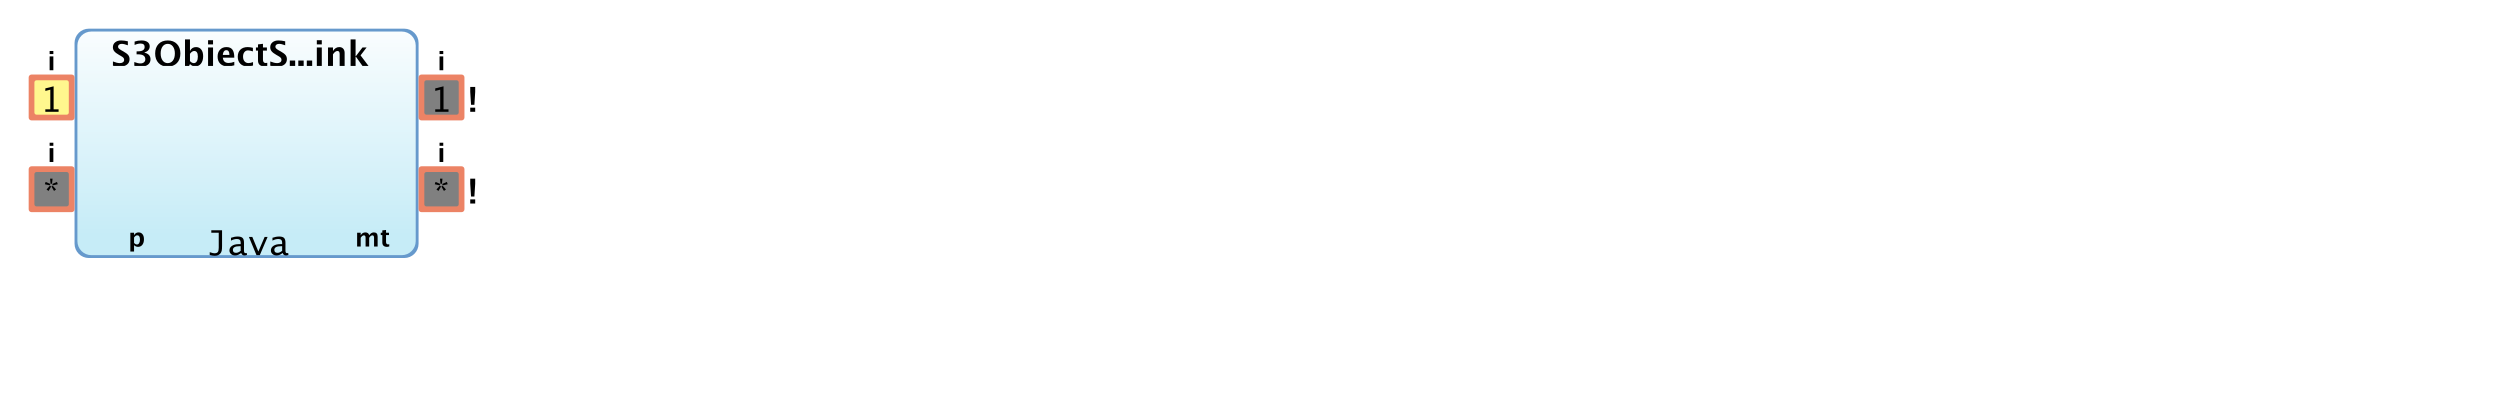
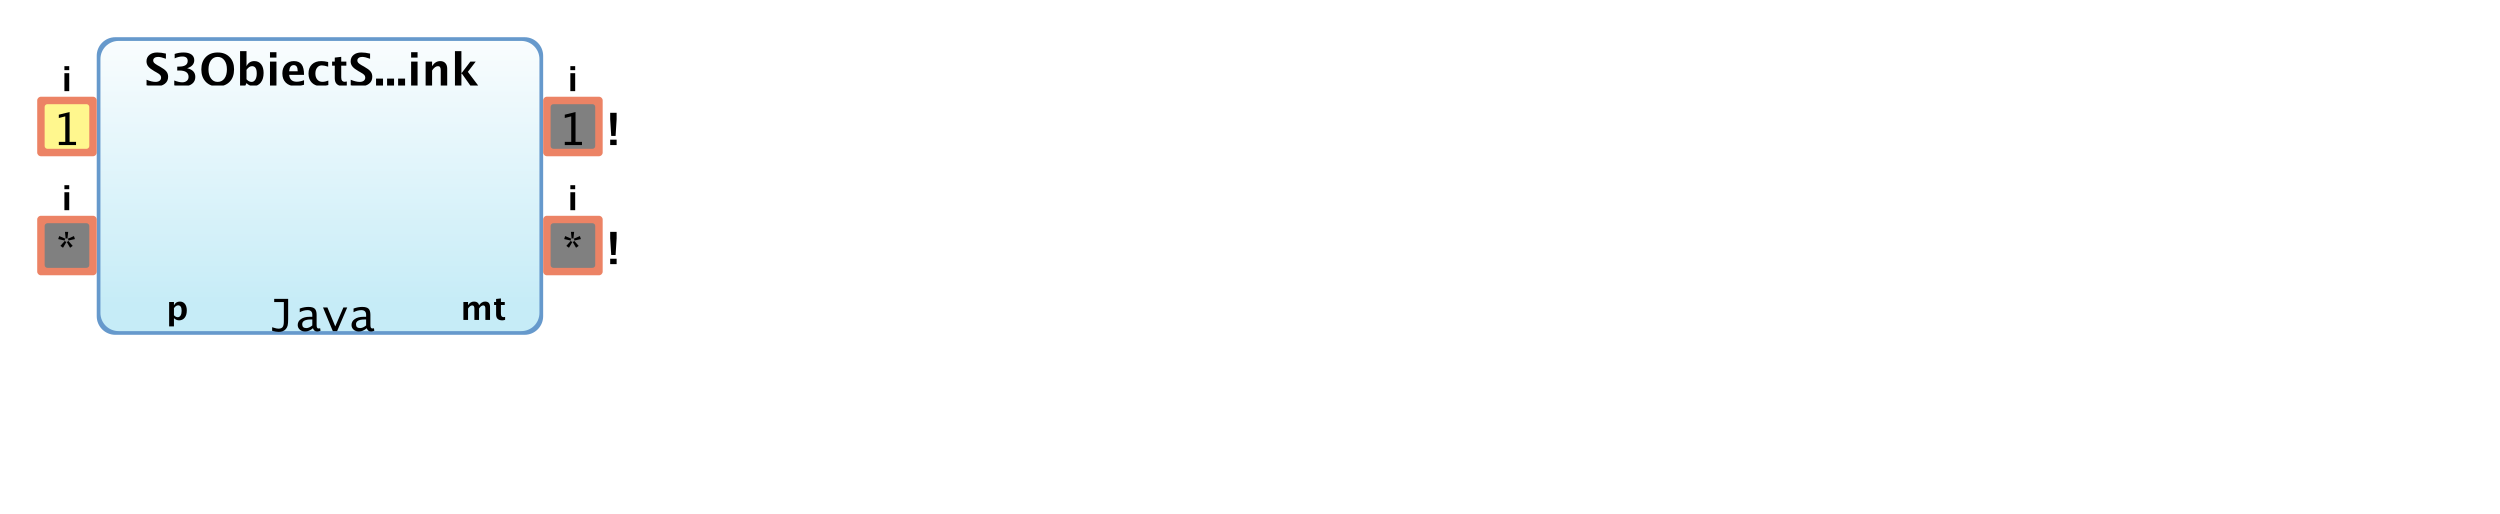
<svg xmlns="http://www.w3.org/2000/svg" style="fill-opacity:1; color-rendering:auto; color-interpolation:auto; text-rendering:auto; stroke:black; stroke-linecap:square; stroke-miterlimit:10; shape-rendering:auto; stroke-opacity:1; fill:black; stroke-dasharray:none; font-weight:normal; stroke-width:1; font-family:'Dialog'; font-style:normal; stroke-linejoin:miter; font-size:12; stroke-dashoffset:0; image-rendering:auto;">
  <defs id="genericDefs" />
  <g>
    <defs id="defs1">
      <linearGradient x1="26" gradientUnits="userSpaceOnUse" x2="26" y1="10" y2="82" id="linearGradient1" spreadMethod="pad">
        <stop style="stop-opacity:1; stop-color:rgb(250,253,254);" offset="0%" />
        <stop style="stop-opacity:1; stop-color:rgb(198,236,247);" offset="100%" />
      </linearGradient>
      <clipPath clipPathUnits="userSpaceOnUse" id="clipPath1">
        <path d="M38.8 11 L133.2 11 L133.2 23 L38.8 23 L38.8 11 Z" />
      </clipPath>
    </defs>
    <g style="fill:rgb(0,0,0); fill-opacity:0; stroke-opacity:0; stroke:rgb(0,0,0);">
-       <rect x="0" width="872" height="100" y="0" style="stroke:none;" />
+       <rect x="0" width="672" height="100" y="0" style="stroke:none;" />
    </g>
    <g style="fill:rgb(102,153,204); stroke:rgb(102,153,204);">
      <rect x="26" y="10" width="120" style="stroke:none;" rx="5" ry="5" height="80" />
      <rect x="27" y="11" width="118" style="fill:url(#linearGradient1); stroke:none;" rx="4.875" ry="4.875" height="78" />
    </g>
    <g style="font-family:sans-serif; font-weight:bold;">
      <path d="M39.394 22.922 L39.394 21.438 Q40.8 22.016 41.8 22.016 Q42.487 22.016 42.894 21.711 Q43.3 21.406 43.3 20.859 Q43.3 20.438 43.042 20.148 Q42.784 19.859 42.081 19.469 L41.503 19.141 Q40.347 18.484 39.862 17.883 Q39.378 17.281 39.378 16.484 Q39.378 15.406 40.167 14.758 Q40.956 14.109 42.253 14.109 Q43.284 14.109 44.597 14.406 L44.597 15.797 Q43.253 15.297 42.487 15.297 Q41.894 15.297 41.534 15.562 Q41.175 15.828 41.175 16.266 Q41.175 16.625 41.425 16.891 Q41.675 17.156 42.362 17.562 L42.987 17.906 Q44.237 18.609 44.714 19.195 Q45.191 19.781 45.191 20.641 Q45.191 21.844 44.292 22.531 Q43.394 23.219 41.831 23.219 Q40.784 23.219 39.394 22.922 ZM46.843 22.938 L46.843 21.641 Q48.124 22.125 48.968 22.125 Q49.749 22.125 50.218 21.727 Q50.687 21.328 50.687 20.672 Q50.687 18.953 48.171 18.953 L47.64 18.953 L47.64 17.922 L48.093 17.906 Q50.452 17.906 50.452 16.375 Q50.452 15.188 48.999 15.188 Q48.046 15.188 46.952 15.688 L46.952 14.5 Q48.093 14.109 49.359 14.109 Q50.702 14.109 51.46 14.656 Q52.218 15.203 52.218 16.172 Q52.218 17.719 50.312 18.344 Q52.499 18.844 52.499 20.688 Q52.499 21.859 51.624 22.539 Q50.749 23.219 49.234 23.219 Q47.952 23.219 46.843 22.938 ZM58.462 23.219 Q56.478 23.219 55.298 21.977 Q54.118 20.734 54.118 18.656 Q54.118 16.578 55.306 15.344 Q56.493 14.109 58.525 14.109 Q60.525 14.109 61.72 15.344 Q62.915 16.578 62.915 18.641 Q62.915 20.766 61.72 21.992 Q60.525 23.219 58.462 23.219 ZM58.478 22.016 Q59.65 22.016 60.322 21.109 Q60.993 20.203 60.993 18.641 Q60.993 17.125 60.314 16.211 Q59.634 15.297 58.525 15.297 Q57.384 15.297 56.712 16.211 Q56.04 17.125 56.04 18.656 Q56.04 20.172 56.712 21.094 Q57.384 22.016 58.478 22.016 ZM64.528 23 L64.528 13.75 L66.263 13.75 L66.263 17.781 Q66.935 16.422 68.372 16.422 Q69.528 16.422 70.193 17.273 Q70.857 18.125 70.857 19.609 Q70.857 21.219 70.107 22.18 Q69.357 23.141 68.107 23.141 Q67.028 23.141 66.263 22.344 L65.95 23 L64.528 23 ZM66.263 21.312 Q66.903 22.016 67.622 22.016 Q68.263 22.016 68.638 21.398 Q69.013 20.781 69.013 19.75 Q69.013 17.781 67.747 17.781 Q66.982 17.781 66.263 18.766 L66.263 21.312 ZM70.355 25.188 L70.355 24.031 Q71.105 24.375 71.652 24.375 Q72.152 24.375 72.362 24.062 Q72.573 23.75 72.573 23 L72.573 16.562 L74.308 16.562 L74.308 22.875 Q74.308 24.234 73.714 24.852 Q73.12 25.469 71.792 25.469 Q71.214 25.469 70.355 25.188 ZM72.573 15.484 L72.573 14.031 L74.308 14.031 L74.308 15.484 L72.573 15.484 ZM81.726 22.781 Q80.491 23.141 79.382 23.141 Q77.773 23.141 76.835 22.227 Q75.898 21.312 75.898 19.734 Q75.898 18.234 76.749 17.328 Q77.601 16.422 79.007 16.422 Q80.413 16.422 81.07 17.312 Q81.726 18.203 81.726 20.125 L77.726 20.125 Q77.913 21.969 79.757 21.969 Q80.632 21.969 81.726 21.562 L81.726 22.781 ZM77.71 19.156 L80.023 19.156 Q80.023 17.5 78.96 17.5 Q77.882 17.5 77.71 19.156 ZM88.257 22.859 Q87.179 23.141 86.257 23.141 Q84.726 23.141 83.827 22.234 Q82.929 21.328 82.929 19.781 Q82.929 18.203 83.851 17.312 Q84.773 16.422 86.398 16.422 Q87.179 16.422 88.21 16.672 L88.21 17.922 Q87.148 17.578 86.507 17.578 Q85.726 17.578 85.249 18.18 Q84.773 18.781 84.773 19.766 Q84.773 20.781 85.288 21.391 Q85.804 22 86.648 22 Q87.429 22 88.257 21.656 L88.257 22.859 ZM93.222 22.969 Q92.597 23.141 92.237 23.141 Q89.987 23.141 89.987 21.031 L89.987 17.656 L89.269 17.656 L89.269 16.562 L89.987 16.562 L89.987 15.484 L91.722 15.281 L91.722 16.562 L93.097 16.562 L93.097 17.656 L91.722 17.656 L91.722 20.812 Q91.722 21.984 92.691 21.984 Q92.909 21.984 93.222 21.906 L93.222 22.969 ZM94.273 22.922 L94.273 21.438 Q95.679 22.016 96.679 22.016 Q97.366 22.016 97.773 21.711 Q98.179 21.406 98.179 20.859 Q98.179 20.438 97.921 20.148 Q97.663 19.859 96.96 19.469 L96.382 19.141 Q95.226 18.484 94.741 17.883 Q94.257 17.281 94.257 16.484 Q94.257 15.406 95.046 14.758 Q95.835 14.109 97.132 14.109 Q98.163 14.109 99.476 14.406 L99.476 15.797 Q98.132 15.297 97.366 15.297 Q96.773 15.297 96.413 15.562 Q96.054 15.828 96.054 16.266 Q96.054 16.625 96.304 16.891 Q96.554 17.156 97.241 17.562 L97.866 17.906 Q99.116 18.609 99.593 19.195 Q100.07 19.781 100.07 20.641 Q100.07 21.844 99.171 22.531 Q98.273 23.219 96.71 23.219 Q95.663 23.219 94.273 22.922 ZM101.081 23 L101.081 21.125 L102.956 21.125 L102.956 23 L101.081 23 ZM104.046 23 L104.046 21.125 L105.921 21.125 L105.921 23 L104.046 23 ZM107.011 23 L107.011 21.125 L108.886 21.125 L108.886 23 L107.011 23 ZM110.507 23 L110.507 16.562 L112.241 16.562 L112.241 23 L110.507 23 ZM110.507 15.484 L110.507 14.031 L112.241 14.031 L112.241 15.484 L110.507 15.484 ZM114.409 23 L114.409 16.562 L116.144 16.562 L116.144 17.781 Q117.003 16.422 118.347 16.422 Q119.206 16.422 119.706 16.969 Q120.206 17.516 120.206 18.453 L120.206 23 L118.472 23 L118.472 18.875 Q118.472 17.781 117.737 17.781 Q116.909 17.781 116.144 18.953 L116.144 23 L114.409 23 ZM122.29 23 L122.29 13.75 L124.025 13.75 L124.025 19.562 L124.15 19.562 L126.431 16.562 L127.868 16.562 L125.759 19.312 L128.54 23 L126.431 23 L124.15 19.781 L124.025 19.781 L124.025 23 L122.29 23 Z" style="stroke:none; clip-path:url(#clipPath1);" />
    </g>
    <rect width="94.4" x="38.8" height="12.0" id="sdt0" y="11.0" style="stroke-opacity:0; fill-opacity:0;" />
    <g style="font-family:'Monospaced';">
      <path style="stroke:none;" d="M73.156 88.938 L73.156 87.953 L73.547 88.078 Q74.344 88.344 74.828 88.344 Q75.641 88.344 75.969 87.914 Q76.297 87.484 76.297 86.406 L76.297 81.188 L73.703 81.188 L73.703 80.328 L77.453 80.328 L77.453 85.797 Q77.453 86.938 77.32 87.492 Q77.188 88.047 76.812 88.469 Q76.141 89.219 74.906 89.219 Q74.234 89.219 73.156 88.938 ZM84.121 88.234 Q83.074 89.109 82.027 89.109 Q81.152 89.109 80.59 88.609 Q80.027 88.109 80.027 87.359 Q80.027 86.359 80.91 85.758 Q81.793 85.156 83.231 85.156 L83.949 85.156 L83.949 84.609 Q83.949 83.984 83.621 83.672 Q83.293 83.359 82.652 83.359 Q81.652 83.359 80.574 83.922 L80.574 82.938 Q81.809 82.5 82.902 82.5 Q84.106 82.5 84.606 82.984 Q85.106 83.469 85.106 84.641 L85.106 87.297 Q85.106 87.875 85.231 88.086 Q85.356 88.297 85.684 88.297 Q85.793 88.297 86.059 88.234 L86.152 88.922 Q85.574 89.109 85.277 89.109 Q84.84 89.109 84.559 88.891 Q84.277 88.672 84.121 88.234 ZM83.949 87.484 L83.949 85.875 L83.59 85.875 Q82.402 85.875 81.816 86.195 Q81.231 86.516 81.231 87.156 Q81.231 87.672 81.504 87.93 Q81.777 88.188 82.34 88.188 Q83.09 88.188 83.949 87.484 ZM89.461 89 L86.82 82.641 L88.008 82.641 L90.117 87.734 L92.305 82.641 L93.336 82.641 L90.617 89 L89.461 89 ZM98.582 88.234 Q97.535 89.109 96.488 89.109 Q95.613 89.109 95.051 88.609 Q94.488 88.109 94.488 87.359 Q94.488 86.359 95.371 85.758 Q96.254 85.156 97.691 85.156 L98.41 85.156 L98.41 84.609 Q98.41 83.984 98.082 83.672 Q97.754 83.359 97.113 83.359 Q96.113 83.359 95.035 83.922 L95.035 82.938 Q96.269 82.5 97.363 82.5 Q98.566 82.5 99.066 82.984 Q99.566 83.469 99.566 84.641 L99.566 87.297 Q99.566 87.875 99.691 88.086 Q99.816 88.297 100.144 88.297 Q100.254 88.297 100.519 88.234 L100.613 88.922 Q100.035 89.109 99.738 89.109 Q99.301 89.109 99.019 88.891 Q98.738 88.672 98.582 88.234 ZM98.41 87.484 L98.41 85.875 L98.051 85.875 Q96.863 85.875 96.277 86.195 Q95.691 86.516 95.691 87.156 Q95.691 87.672 95.965 87.93 Q96.238 88.188 96.801 88.188 Q97.551 88.188 98.41 87.484 Z" />
      <path style="stroke:none;" d="M124.562 86 L124.562 81.172 L125.812 81.172 L125.812 82.078 Q126.375 81.062 127.438 81.062 Q127.984 81.062 128.336 81.328 Q128.688 81.594 128.766 82.078 Q129.438 81.062 130.406 81.062 Q131.719 81.062 131.719 82.531 L131.719 86 L130.469 86 L130.469 82.953 Q130.469 82.094 129.906 82.094 Q129.312 82.094 128.766 82.938 L128.766 86 L127.516 86 L127.516 82.953 Q127.516 82.094 126.938 82.094 Q126.359 82.094 125.812 82.938 L125.812 86 L124.562 86 ZM135.774 85.969 Q135.306 86.109 135.04 86.109 Q133.352 86.109 133.352 84.531 L133.352 81.984 L132.806 81.984 L132.806 81.172 L133.352 81.172 L133.352 80.359 L134.649 80.219 L134.649 81.172 L135.681 81.172 L135.681 81.984 L134.649 81.984 L134.649 84.359 Q134.649 85.25 135.384 85.25 Q135.54 85.25 135.774 85.188 L135.774 85.969 Z" />
    </g>
    <rect width="17.7" x="121.4" height="9.0" id="sdt1" y="77.0" style="stroke-opacity:0; fill-opacity:0;" />
    <g style="font-family:sans-serif; font-size:9; font-weight:bold;">
      <path style="stroke:none;" d="M45.462 87.734 L45.462 81.172 L46.759 81.172 L46.759 82.078 Q47.259 81.062 48.337 81.062 Q49.212 81.062 49.712 81.703 Q50.212 82.344 50.212 83.453 Q50.212 84.672 49.65 85.391 Q49.087 86.109 48.134 86.109 Q47.384 86.109 46.759 85.516 L46.759 87.734 L45.462 87.734 ZM46.759 84.734 Q47.244 85.266 47.775 85.266 Q48.259 85.266 48.541 84.805 Q48.822 84.344 48.822 83.562 Q48.822 82.078 47.869 82.078 Q47.291 82.078 46.759 82.828 L46.759 84.734 Z" />
    </g>
    <rect width="17.7" x="38.8" height="12.0" id="sdt2" y="77.0" style="stroke-opacity:0; fill-opacity:0;" />
    <g style="fill:rgb(236,131,101); font-size:9; font-weight:bold; font-family:sans-serif; stroke:rgb(236,131,101);">
      <rect x="10" y="26" width="16" style="stroke:none;" rx="1" ry="1" height="16" />
      <rect x="12" y="28" width="12" style="fill:rgb(255,247,142); stroke:none;" rx="0.75" ry="0.75" height="12" />
    </g>
    <g style="font-family:sans-serif;">
      <path style="stroke:none;" d="M15.812 39 L15.812 38.125 L17.547 38.125 L17.547 31.281 L15.812 31.719 L15.812 30.828 L18.703 30.109 L18.703 38.125 L20.438 38.125 L20.438 39 L15.812 39 Z" />
      <path style="stroke:none;" d="M17.312 24.5 L17.312 19.672 L18.609 19.672 L18.609 24.5 L17.312 24.5 ZM17.312 18.859 L17.312 17.781 L18.609 17.781 L18.609 18.859 L17.312 18.859 Z" />
    </g>
    <rect width="16.0" x="10.0" height="11.0" id="sdt3" y="15.0" style="stroke-opacity:0; fill-opacity:0;" />
    <g style="fill:rgb(236,131,101); font-size:9; font-weight:bold; font-family:sans-serif; stroke:rgb(236,131,101);">
      <rect x="10" y="58" width="16" style="stroke:none;" rx="1" ry="1" height="16" />
      <rect x="12" y="60" width="12" style="fill:gray; stroke:none;" rx="0.75" ry="0.75" height="12" />
    </g>
    <g style="font-family:sans-serif;">
      <path style="stroke:none;" d="M19.875 63.453 L20.141 64.266 L18.359 64.656 Q18.375 64.594 18.375 64.578 Q18.375 64.328 18.219 64.172 L19.875 63.453 ZM19.547 66.094 L18.844 66.594 L17.938 65.031 Q18.234 65 18.344 64.734 L19.547 66.094 ZM16.938 66.594 L16.234 66.094 L17.438 64.734 Q17.562 65 17.859 65.031 L16.938 66.594 ZM15.641 64.266 L15.922 63.453 L17.578 64.172 Q17.406 64.328 17.406 64.578 Q17.406 64.594 17.422 64.656 L15.641 64.266 ZM17.469 62.328 L18.328 62.328 L18.141 64.125 Q18.047 64.062 17.891 64.062 Q17.75 64.062 17.641 64.125 L17.469 62.328 Z" />
      <path style="stroke:none;" d="M17.312 56.5 L17.312 51.672 L18.609 51.672 L18.609 56.5 L17.312 56.5 ZM17.312 50.859 L17.312 49.781 L18.609 49.781 L18.609 50.859 L17.312 50.859 Z" />
    </g>
    <rect width="16.0" x="10.0" height="11.0" id="sdt4" y="47.0" style="stroke-opacity:0; fill-opacity:0;" />
    <g style="fill:rgb(236,131,101); font-size:9; font-weight:bold; font-family:sans-serif; stroke:rgb(236,131,101);">
      <rect x="146" y="26" width="16" style="stroke:none;" rx="1" ry="1" height="16" />
      <rect x="148" y="28" width="12" style="fill:gray; stroke:none;" rx="0.75" ry="0.75" height="12" />
    </g>
    <g style="font-family:sans-serif;">
      <path style="stroke:none;" d="M151.812 39 L151.812 38.125 L153.547 38.125 L153.547 31.281 L151.812 31.719 L151.812 30.828 L154.703 30.109 L154.703 38.125 L156.438 38.125 L156.438 39 L151.812 39 Z" />
      <path style="stroke:none;" d="M153.312 24.5 L153.312 19.672 L154.609 19.672 L154.609 24.5 L153.312 24.5 ZM153.312 18.859 L153.312 17.781 L154.609 17.781 L154.609 18.859 L153.312 18.859 Z" />
    </g>
    <rect width="16.0" x="146.0" height="11.0" id="sdt5" y="15.0" style="stroke-opacity:0; fill-opacity:0;" />
    <g style="font-family:sans-serif; font-weight:bold;">
      <path style="stroke:none;" d="M164.016 39 L164.016 37.547 L165.75 37.547 L165.75 39 L164.016 39 ZM164.297 36.547 L164.016 32.062 L164.016 30.328 L165.75 30.328 L165.75 32.062 L165.469 36.547 L164.297 36.547 Z" />
    </g>
    <rect width="6.0" x="162.0" height="16.0" id="sdt6" y="26.0" style="stroke-opacity:0; fill-opacity:0;" />
    <g style="fill:rgb(236,131,101); font-weight:bold; font-family:sans-serif; stroke:rgb(236,131,101);">
      <rect x="146" y="58" width="16" style="stroke:none;" rx="1" ry="1" height="16" />
      <rect x="148" y="60" width="12" style="fill:gray; stroke:none;" rx="0.75" ry="0.75" height="12" />
      <path d="M155.875 63.453 L156.141 64.266 L154.359 64.656 Q154.375 64.594 154.375 64.578 Q154.375 64.328 154.219 64.172 L155.875 63.453 ZM155.547 66.094 L154.844 66.594 L153.938 65.031 Q154.234 65 154.344 64.734 L155.547 66.094 ZM152.938 66.594 L152.234 66.094 L153.438 64.734 Q153.562 65 153.859 65.031 L152.938 66.594 ZM151.641 64.266 L151.922 63.453 L153.578 64.172 Q153.406 64.328 153.406 64.578 Q153.406 64.594 153.422 64.656 L151.641 64.266 ZM153.469 62.328 L154.328 62.328 L154.141 64.125 Q154.047 64.062 153.891 64.062 Q153.75 64.062 153.641 64.125 L153.469 62.328 Z" style="fill:black; stroke:none;" />
      <path d="M153.312 56.5 L153.312 51.672 L154.609 51.672 L154.609 56.5 L153.312 56.5 ZM153.312 50.859 L153.312 49.781 L154.609 49.781 L154.609 50.859 L153.312 50.859 Z" style="fill:black; stroke:none;" />
    </g>
    <rect width="16.0" x="146.0" height="11.0" id="sdt7" y="47.0" style="stroke-opacity:0; fill-opacity:0;" />
    <g style="font-family:sans-serif; font-weight:bold;">
      <path style="stroke:none;" d="M164.016 71 L164.016 69.547 L165.75 69.547 L165.75 71 L164.016 71 ZM164.297 68.547 L164.016 64.062 L164.016 62.328 L165.75 62.328 L165.75 64.062 L165.469 68.547 L164.297 68.547 Z" />
    </g>
    <rect width="6.0" x="162.0" height="16.0" id="sdt8" y="58.0" style="stroke-opacity:0; fill-opacity:0;" />
    <g visibility="hidden" style="stroke:none;font-style:italic;font-size:12px;font-family:'Helvetica','SansSerif';">
      <rect x="40.8" y="1.0" width="127.08" style="fill:rgb(230,230,255);stroke:rgb(0,0,80);" rx="2.0" ry="2.0" height="17.0" />
      <text x="41.8" y="14.0">S3ObjectStorageSink</text>
      <set attributeName="visibility" from="hidden" end="sdt0.mouseout" to="visible" begin="sdt0.mouseover" />
    </g>
    <g visibility="hidden" style="stroke:none;font-style:italic;font-size:12px;font-family:'Helvetica','SansSerif';">
      <rect x="130.25" y="88.0" width="379.36" style="fill:rgb(230,230,255);stroke:rgb(0,0,80);" rx="2.0" ry="2.0" height="17.0" />
      <text x="131.25" y="101.0">Operator never provides a single threaded execution context.</text>
      <set attributeName="visibility" from="hidden" end="sdt1.mouseout" to="visible" begin="sdt1.mouseover" />
    </g>
    <g visibility="hidden" style="stroke:none;font-style:italic;font-size:12px;font-family:'Helvetica','SansSerif';">
      <rect x="47.65" y="-32.0" width="481.12" style="fill:rgb(230,230,255);stroke:rgb(0,0,80);" rx="2.0" ry="2.0" height="137.0" />
      <text x="48.65" y="-19.0">Required: accessKeyID, bucket, secretAccessKey / </text>
      <text x="48.65" y="-4.0">Optional: bytesPerObject, closeOnPunct, dataAttribute, </text>
      <text x="48.65" y="11.0">encoding, endpoint, genOpenObjPunct, headerRow, nullPartitionDefaultValue, </text>
      <text x="48.65" y="26.0">objectName, objectNameAttribute, parquetBlockSize, </text>
      <text x="48.65" y="41.0">parquetCompression, parquetDictPageSize, parquetEnableDict, </text>
      <text x="48.65" y="56.0">parquetEnableSchemaValidation, parquetPageSize, </text>
      <text x="48.65" y="71.0">parquetWriterVersion, partitionValueAttributes, </text>
      <text x="48.65" y="86.0">protocol, skipPartitionAttributes, storageFormat, </text>
      <text x="48.65" y="101.0">timeFormat, timePerObject, tuplesPerObject, uploadWorkersNum</text>
      <set attributeName="visibility" from="hidden" end="sdt2.mouseout" to="visible" begin="sdt2.mouseover" />
    </g>
    <g visibility="hidden" style="stroke:none;font-style:italic;font-size:12px;font-family:'Helvetica','SansSerif';">
      <rect x="28.0" y="15.0" width="66.66" style="fill:rgb(230,230,255);stroke:rgb(0,0,80);" rx="2.0" ry="2.0" height="17.0" />
      <text x="29.0" y="28.0">immutable</text>
      <set attributeName="visibility" from="hidden" end="sdt3.mouseout" to="visible" begin="sdt3.mouseover" />
    </g>
    <g visibility="hidden" style="stroke:none;font-style:italic;font-size:12px;font-family:'Helvetica','SansSerif';">
      <rect x="28.0" y="47.0" width="66.66" style="fill:rgb(230,230,255);stroke:rgb(0,0,80);" rx="2.0" ry="2.0" height="17.0" />
      <text x="29.0" y="60.0">immutable</text>
      <set attributeName="visibility" from="hidden" end="sdt4.mouseout" to="visible" begin="sdt4.mouseover" />
    </g>
    <g visibility="hidden" style="stroke:none;font-style:italic;font-size:12px;font-family:'Helvetica','SansSerif';">
      <rect x="164.0" y="15.0" width="66.66" style="fill:rgb(230,230,255);stroke:rgb(0,0,80);" rx="2.0" ry="2.0" height="17.0" />
      <text x="165.0" y="28.0">immutable</text>
      <set attributeName="visibility" from="hidden" end="sdt5.mouseout" to="visible" begin="sdt5.mouseover" />
    </g>
    <g visibility="hidden" style="stroke:none;font-style:italic;font-size:12px;font-family:'Helvetica','SansSerif';">
      <rect x="170.0" y="31.0" width="221.42" style="fill:rgb(230,230,255);stroke:rgb(0,0,80);" rx="2.0" ry="2.0" height="17.0" />
      <text x="171.0" y="44.0">This port is generating punctuations</text>
      <set attributeName="visibility" from="hidden" end="sdt6.mouseout" to="visible" begin="sdt6.mouseover" />
    </g>
    <g visibility="hidden" style="stroke:none;font-style:italic;font-size:12px;font-family:'Helvetica','SansSerif';">
      <rect x="164.0" y="47.0" width="66.66" style="fill:rgb(230,230,255);stroke:rgb(0,0,80);" rx="2.0" ry="2.0" height="17.0" />
      <text x="165.0" y="60.0">immutable</text>
      <set attributeName="visibility" from="hidden" end="sdt7.mouseout" to="visible" begin="sdt7.mouseover" />
    </g>
    <g visibility="hidden" style="stroke:none;font-style:italic;font-size:12px;font-family:'Helvetica','SansSerif';">
      <rect x="170.0" y="63.0" width="221.42" style="fill:rgb(230,230,255);stroke:rgb(0,0,80);" rx="2.0" ry="2.0" height="17.0" />
      <text x="171.0" y="76.0">This port is generating punctuations</text>
      <set attributeName="visibility" from="hidden" end="sdt8.mouseout" to="visible" begin="sdt8.mouseover" />
    </g>
  </g>
</svg>
